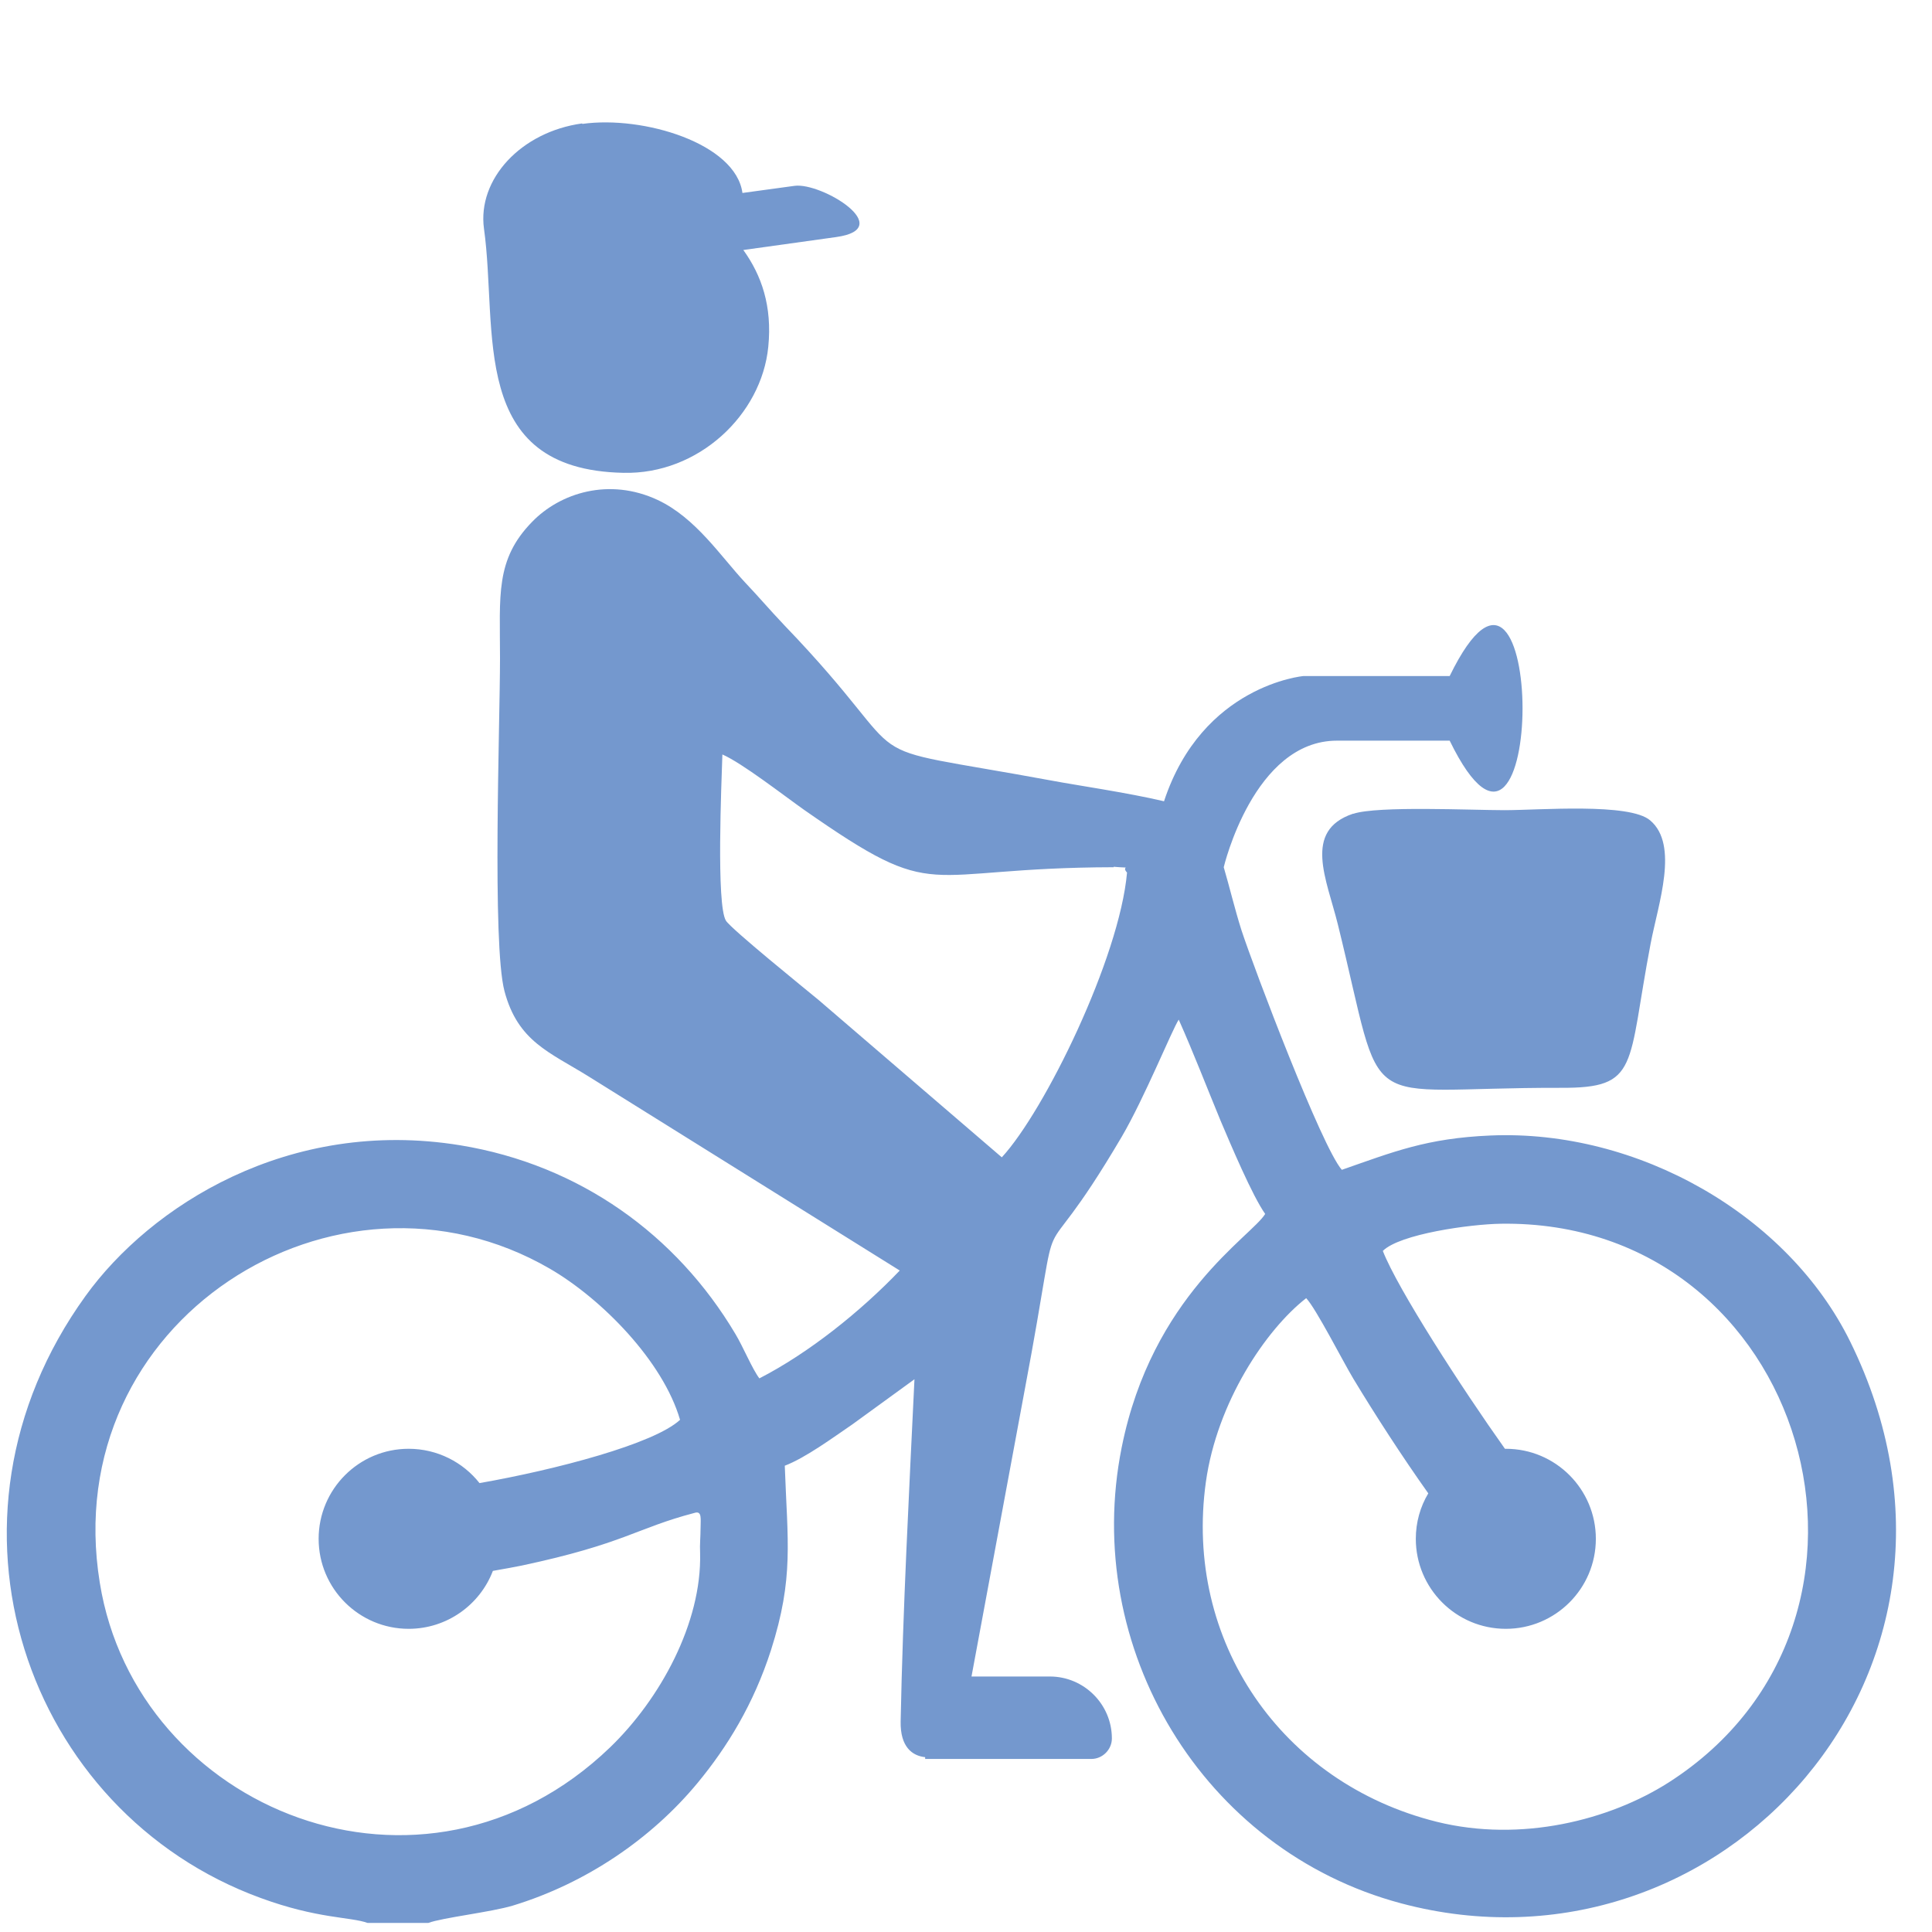
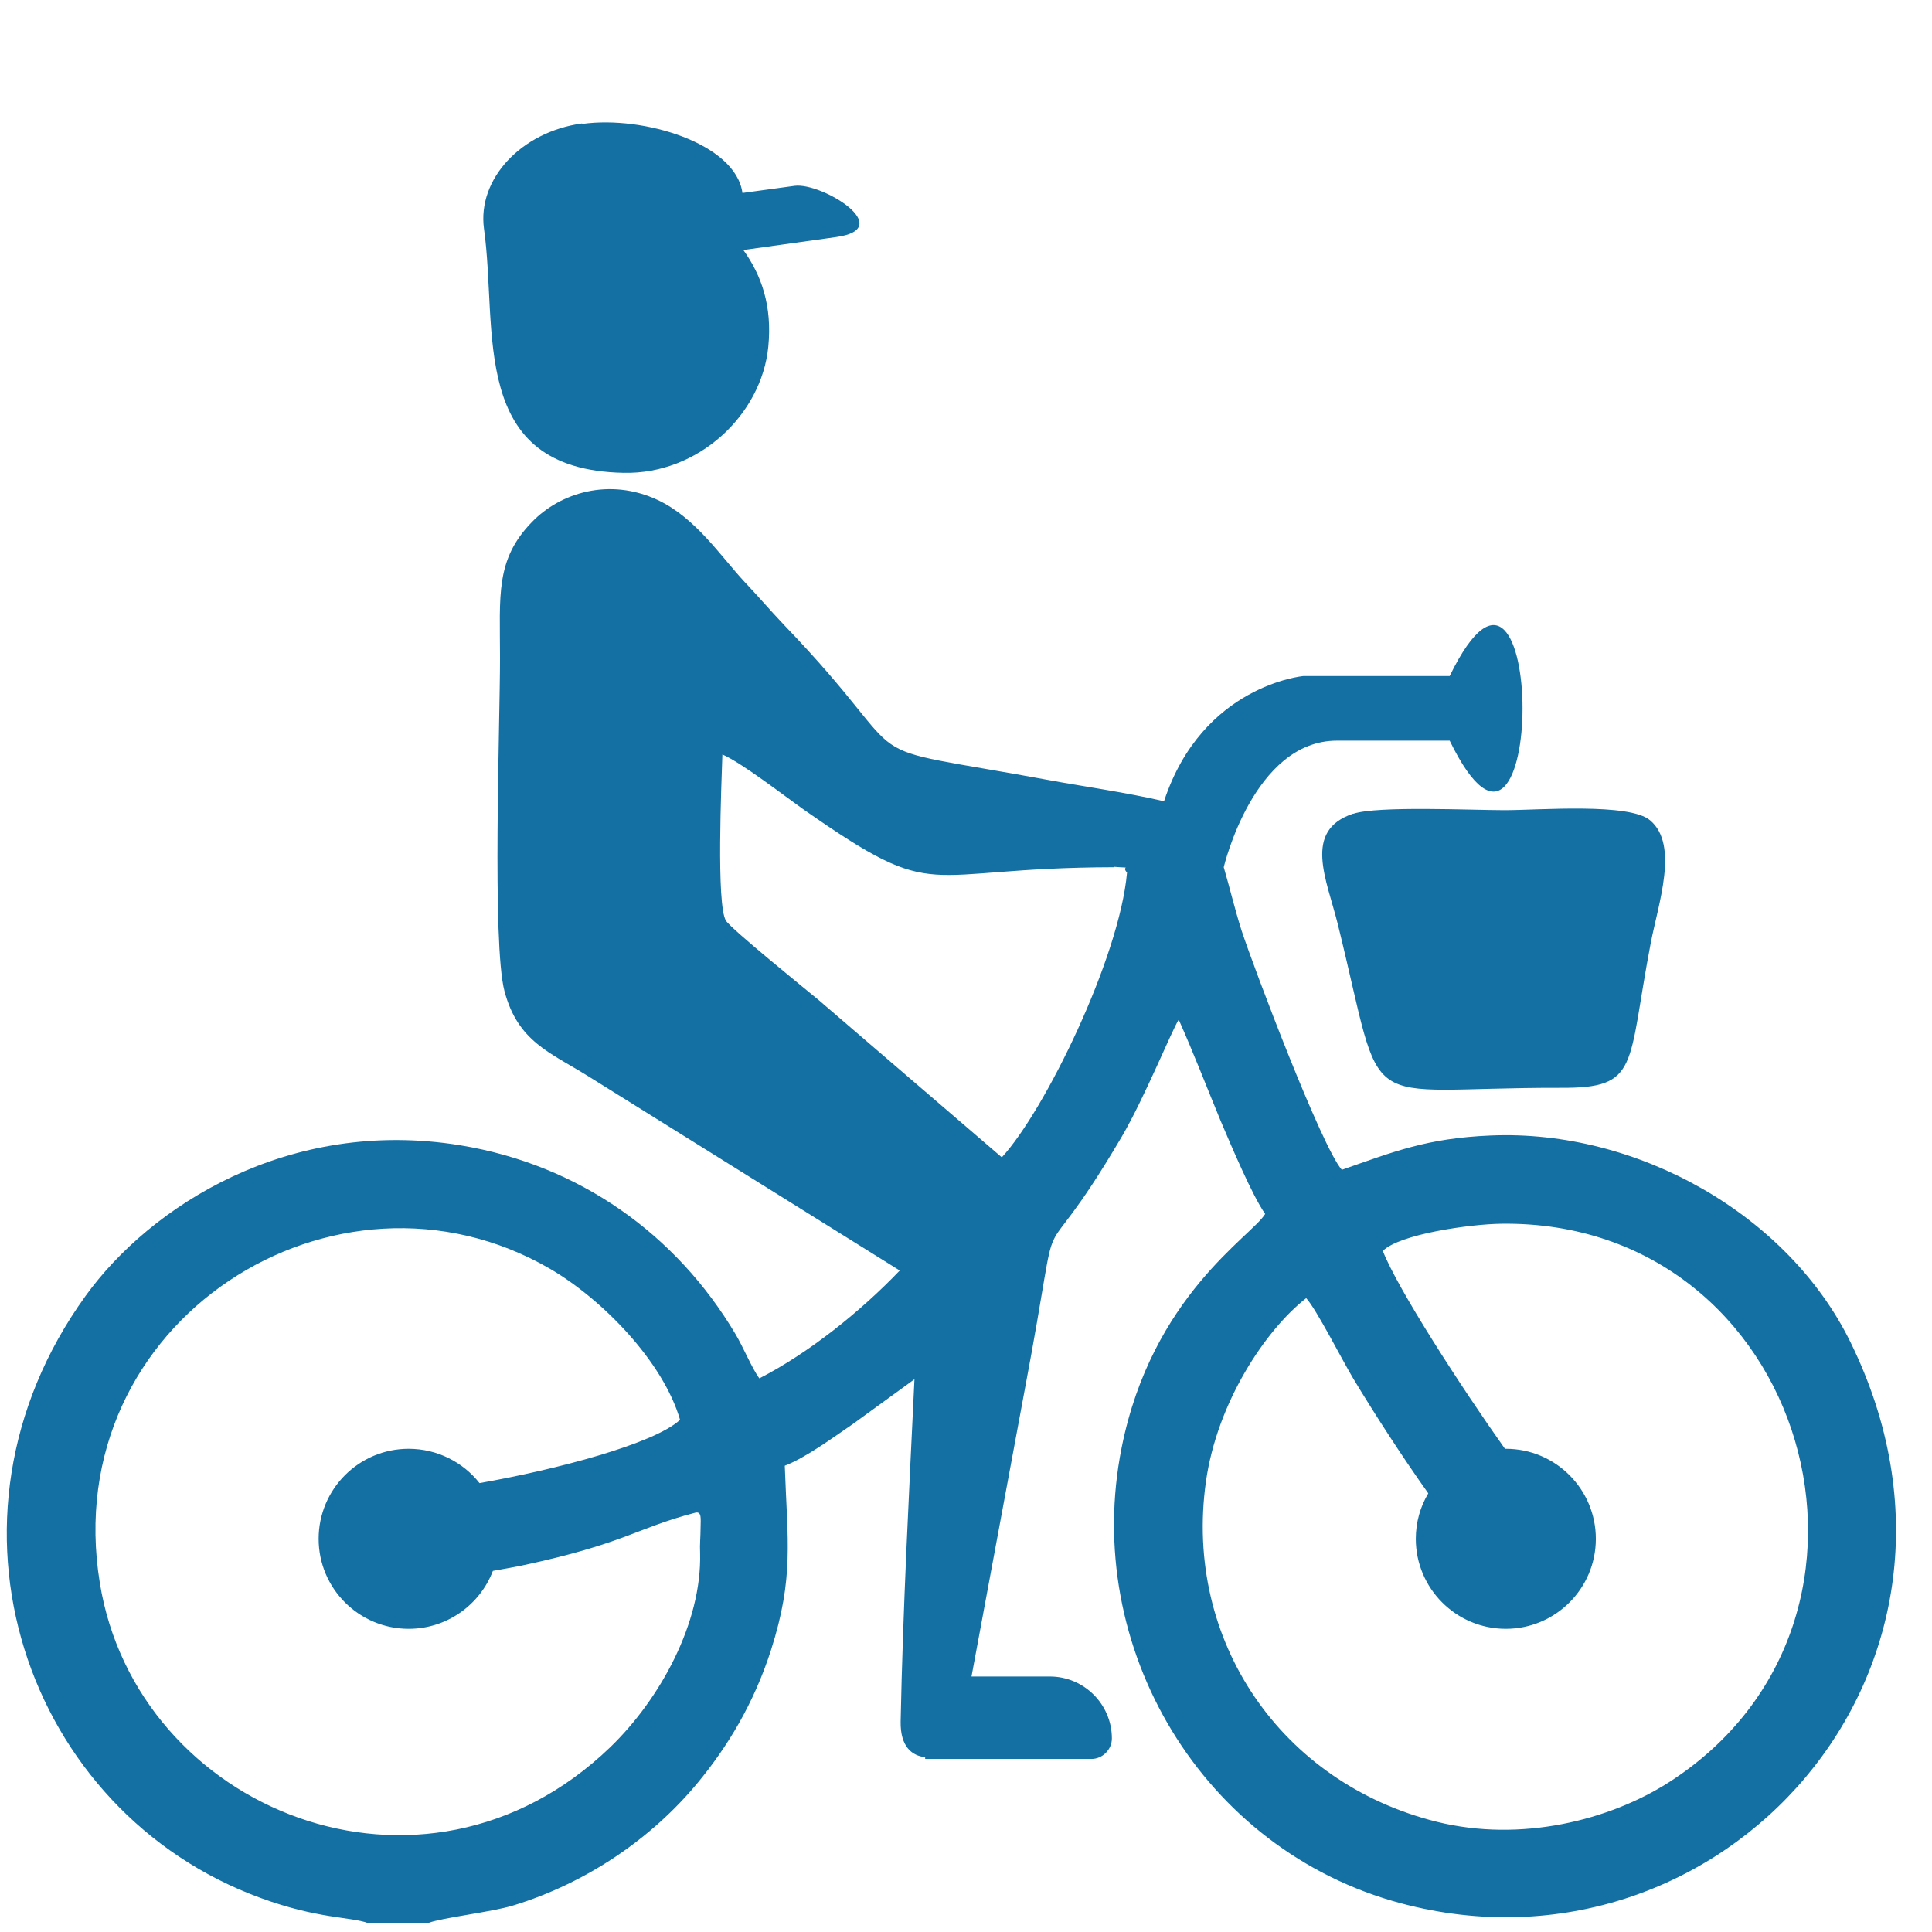
<svg xmlns="http://www.w3.org/2000/svg" viewBox="0,0,256,256" width="100px" height="100px">
-   <g fill="#7498ce" fill-rule="evenodd" stroke="none" stroke-width="1" stroke-linecap="butt" stroke-linejoin="miter" stroke-miterlimit="10" stroke-dasharray="" stroke-dashoffset="0" font-family="none" font-weight="none" font-size="none" text-anchor="none" style="mix-blend-mode: normal">
+   <g fill="#146FA3" fill-rule="evenodd" stroke="none" stroke-width="1" stroke-linecap="butt" stroke-linejoin="miter" stroke-miterlimit="10" stroke-dasharray="" stroke-dashoffset="0" font-family="none" font-weight="none" font-size="none" text-anchor="none" style="mix-blend-mode: normal">
    <g transform="scale(0.05905,0.05905)">
      <path d="M1571,3485c4,157 -90,328 -202,436c-420,404 -1063,140 -1145,-369c-96,-589 531,-983 1010,-705c117,68 254,208 292,339c-58,54 -279,112 -450,142c-37,-47 -95,-77 -159,-77c-112,0 -202,91 -202,202c0,112 91,202 202,202c86,0 160,-54 189,-130c28,-5 51,-9 65,-12c230,-49 257,-84 387,-118c18,-6 14,14 14,35c0,19 -2,35 -1,55zM1307,278c137,-19 344,44 359,155l117,-16c61,-8 231,96 93,115l-208,29c41,57 65,126 56,217c-15,153 -157,287 -325,283c-350,-7 -281,-320 -313,-548c-15,-111 83,-217 220,-236zM3256,1662h-256c-187,0 -254,284 -254,284v0c13,44 25,95 40,142c29,88 180,486 225,537c115,-40 190,-71 334,-77c330,-14 667,178 807,463c361,734 -292,1451 -1008,1260c-446,-119 -717,-574 -627,-1023c68,-340 292,-474 322,-524c-29,-41 -77,-155 -100,-209c-31,-75 -61,-153 -94,-227c-15,23 -77,176 -128,263c-212,360 -123,67 -218,570l-119,641h176c76,0 139,62 139,139v0c0,25 -21,46 -46,46h-373v-4c-29,-3 -56,-23 -55,-80c5,-252 19,-516 31,-768l-139,101c-44,30 -105,75 -152,93c6,170 21,251 -31,414c-39,121 -98,217 -164,297c-104,126 -251,226 -415,276c-50,15 -158,27 -190,39h-136c-39,-14 -112,-9 -240,-56c-526,-192 -757,-847 -393,-1351c145,-201 455,-401 841,-338c268,44 485,201 617,423c17,28 38,79 54,100c111,-57 227,-150 315,-242l-699,-436c-87,-54 -158,-78 -188,-191c-28,-106 -10,-601 -10,-747c0,-141 -11,-221 72,-306c63,-65 173,-100 282,-49c85,40 141,126 195,184c35,37 53,59 89,97c323,336 114,259 602,349c47,9 170,27 250,46c86,-261 313,-281 313,-281h328c218,-447 218,592 0,145zM3379,3251c112,0 202,91 202,202c0,112 -91,202 -202,202c-112,0 -202,-91 -202,-202c0,-37 10,-72 28,-102c-59,-83 -121,-179 -168,-257c-23,-38 -84,-158 -106,-181c-91,71 -200,234 -225,412c-50,357 169,676 518,763c190,47 388,-4 520,-88c571,-365 311,-1264 -376,-1254c-69,1 -227,23 -265,61c33,85 178,309 274,444zM2499,1945c47,4 15,-3 30,13c-17,192 -185,535 -281,639l-411,-353c-29,-24 -196,-159 -208,-178c-22,-35 -10,-309 -8,-373c44,19 139,93 183,124c308,215 251,130 695,129zM3036,1826c-113,38 -59,147 -34,248c109,441 33,366 500,367c178,1 149,-47 202,-324c17,-89 64,-221 -1,-276c-46,-40 -249,-23 -327,-23c-74,0 -284,-10 -339,8z" />
    </g>
  </g>
</svg>
